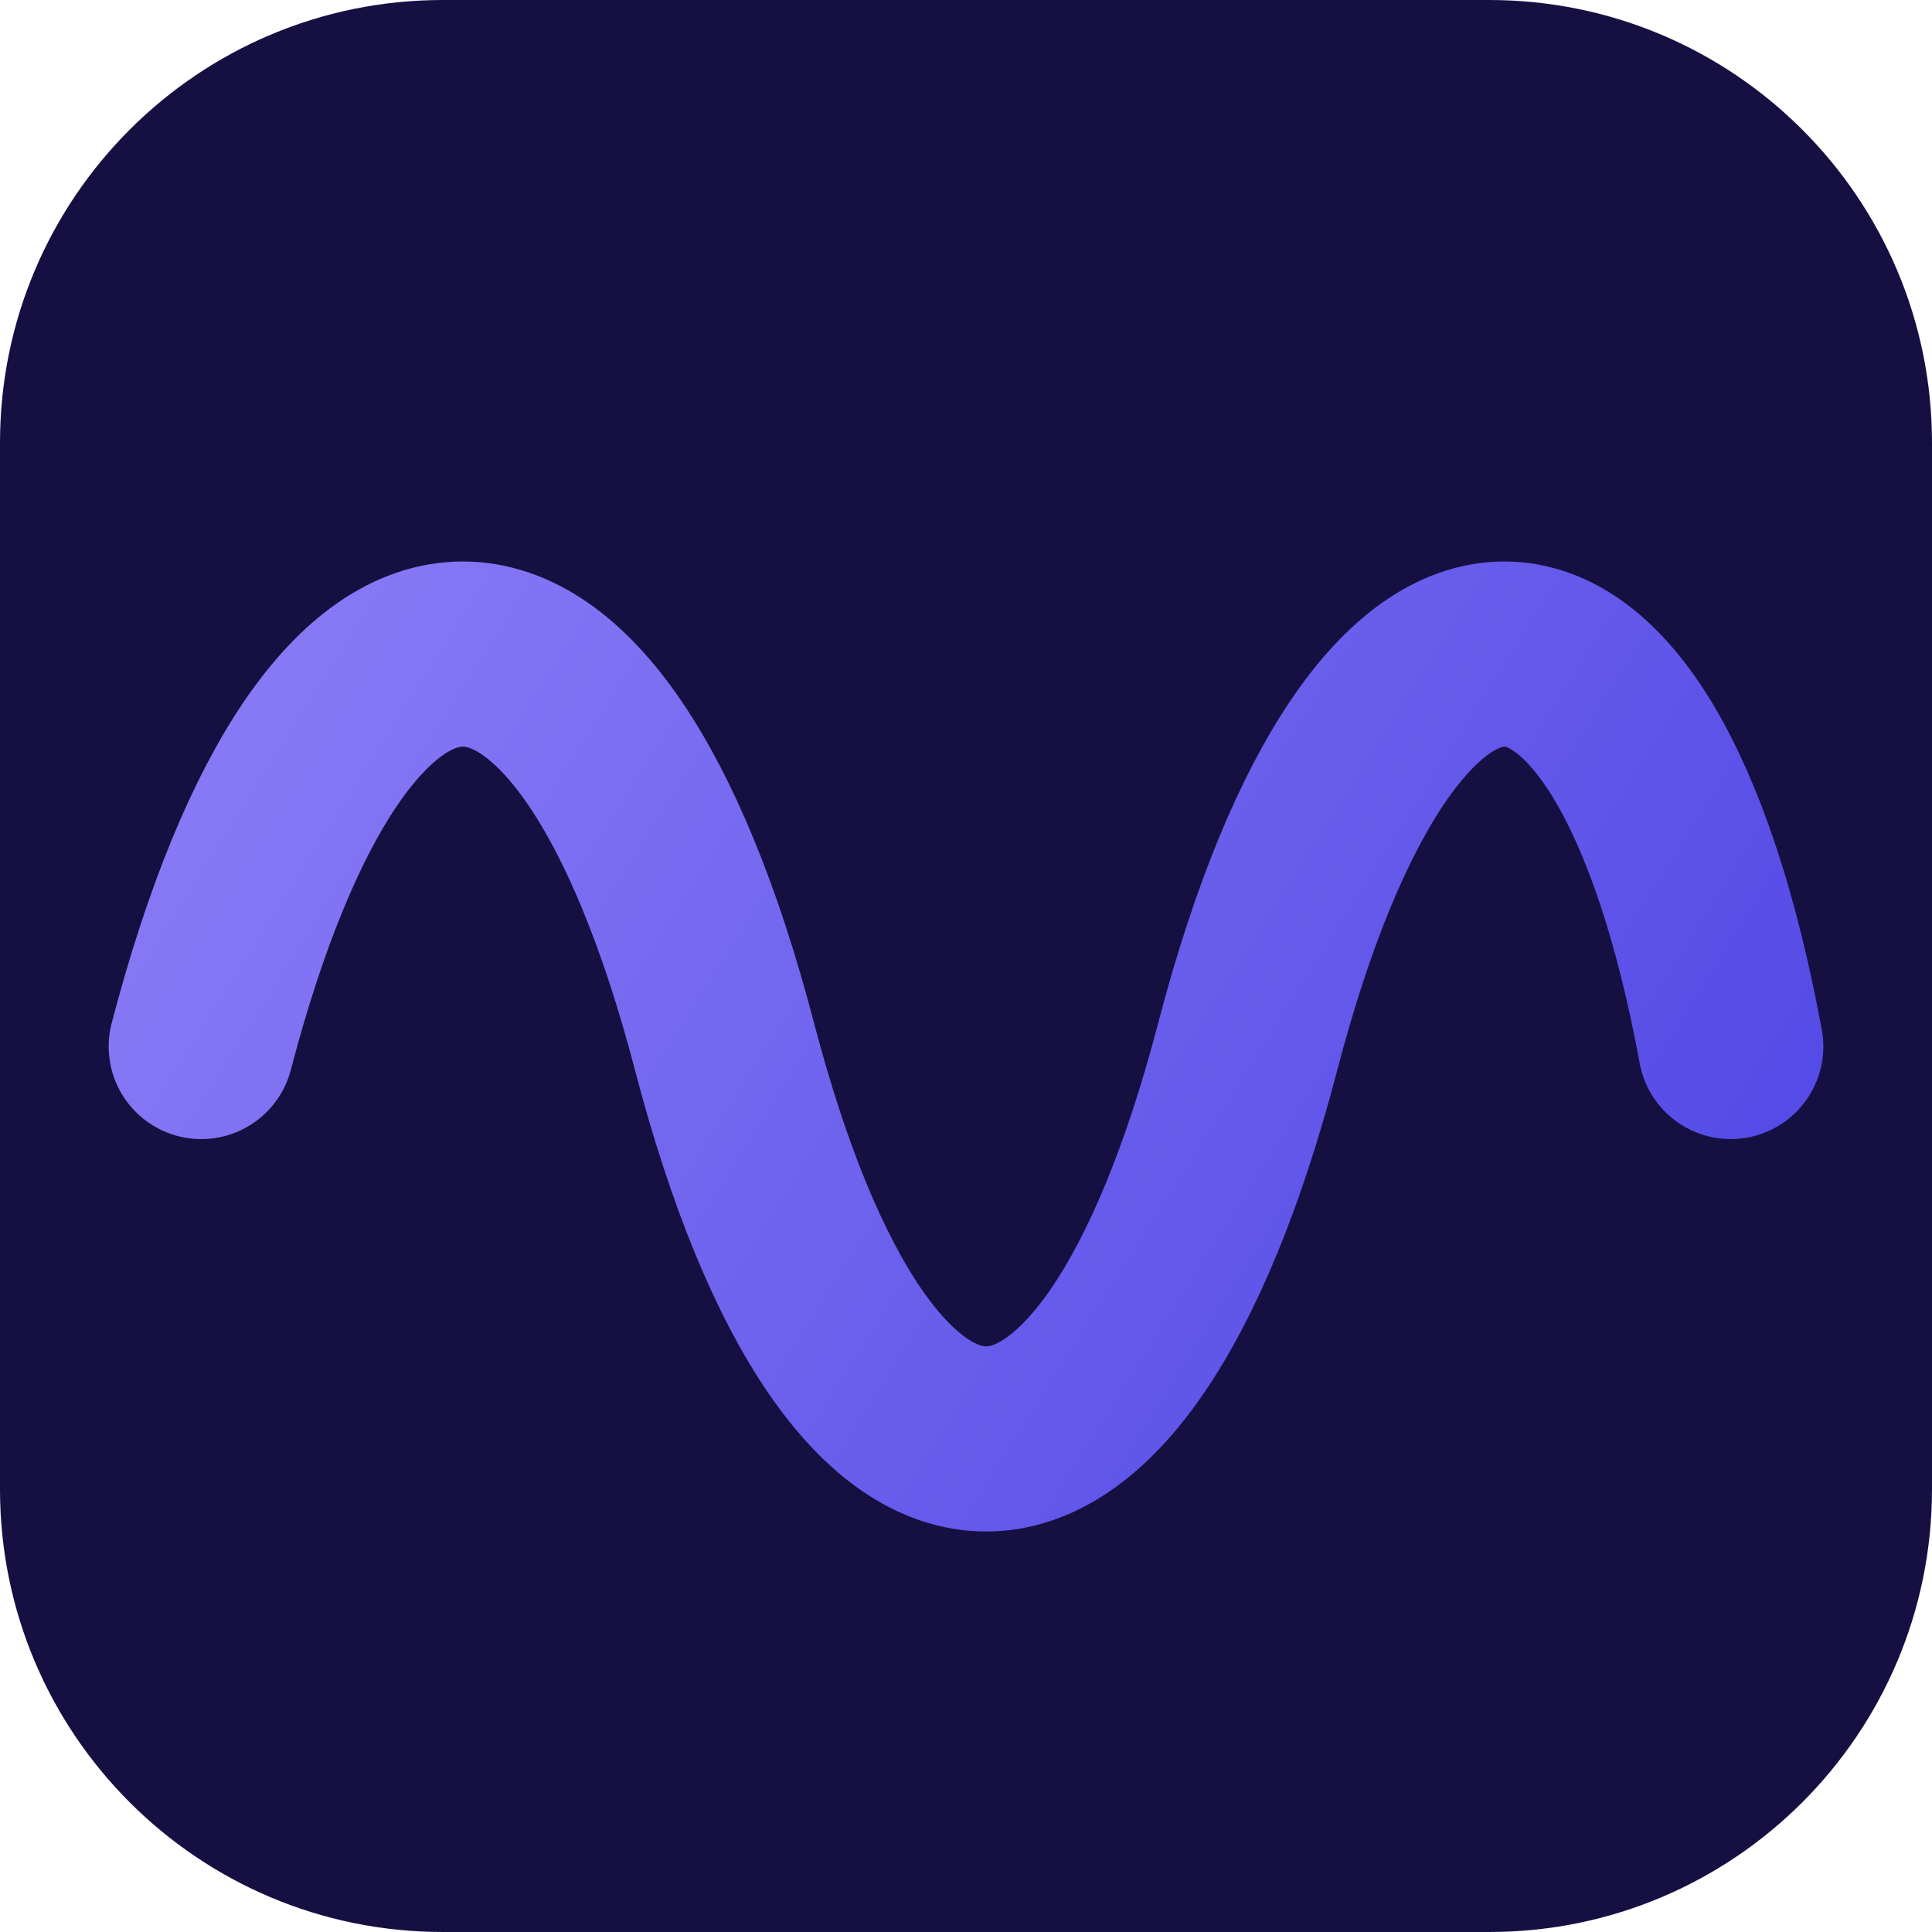
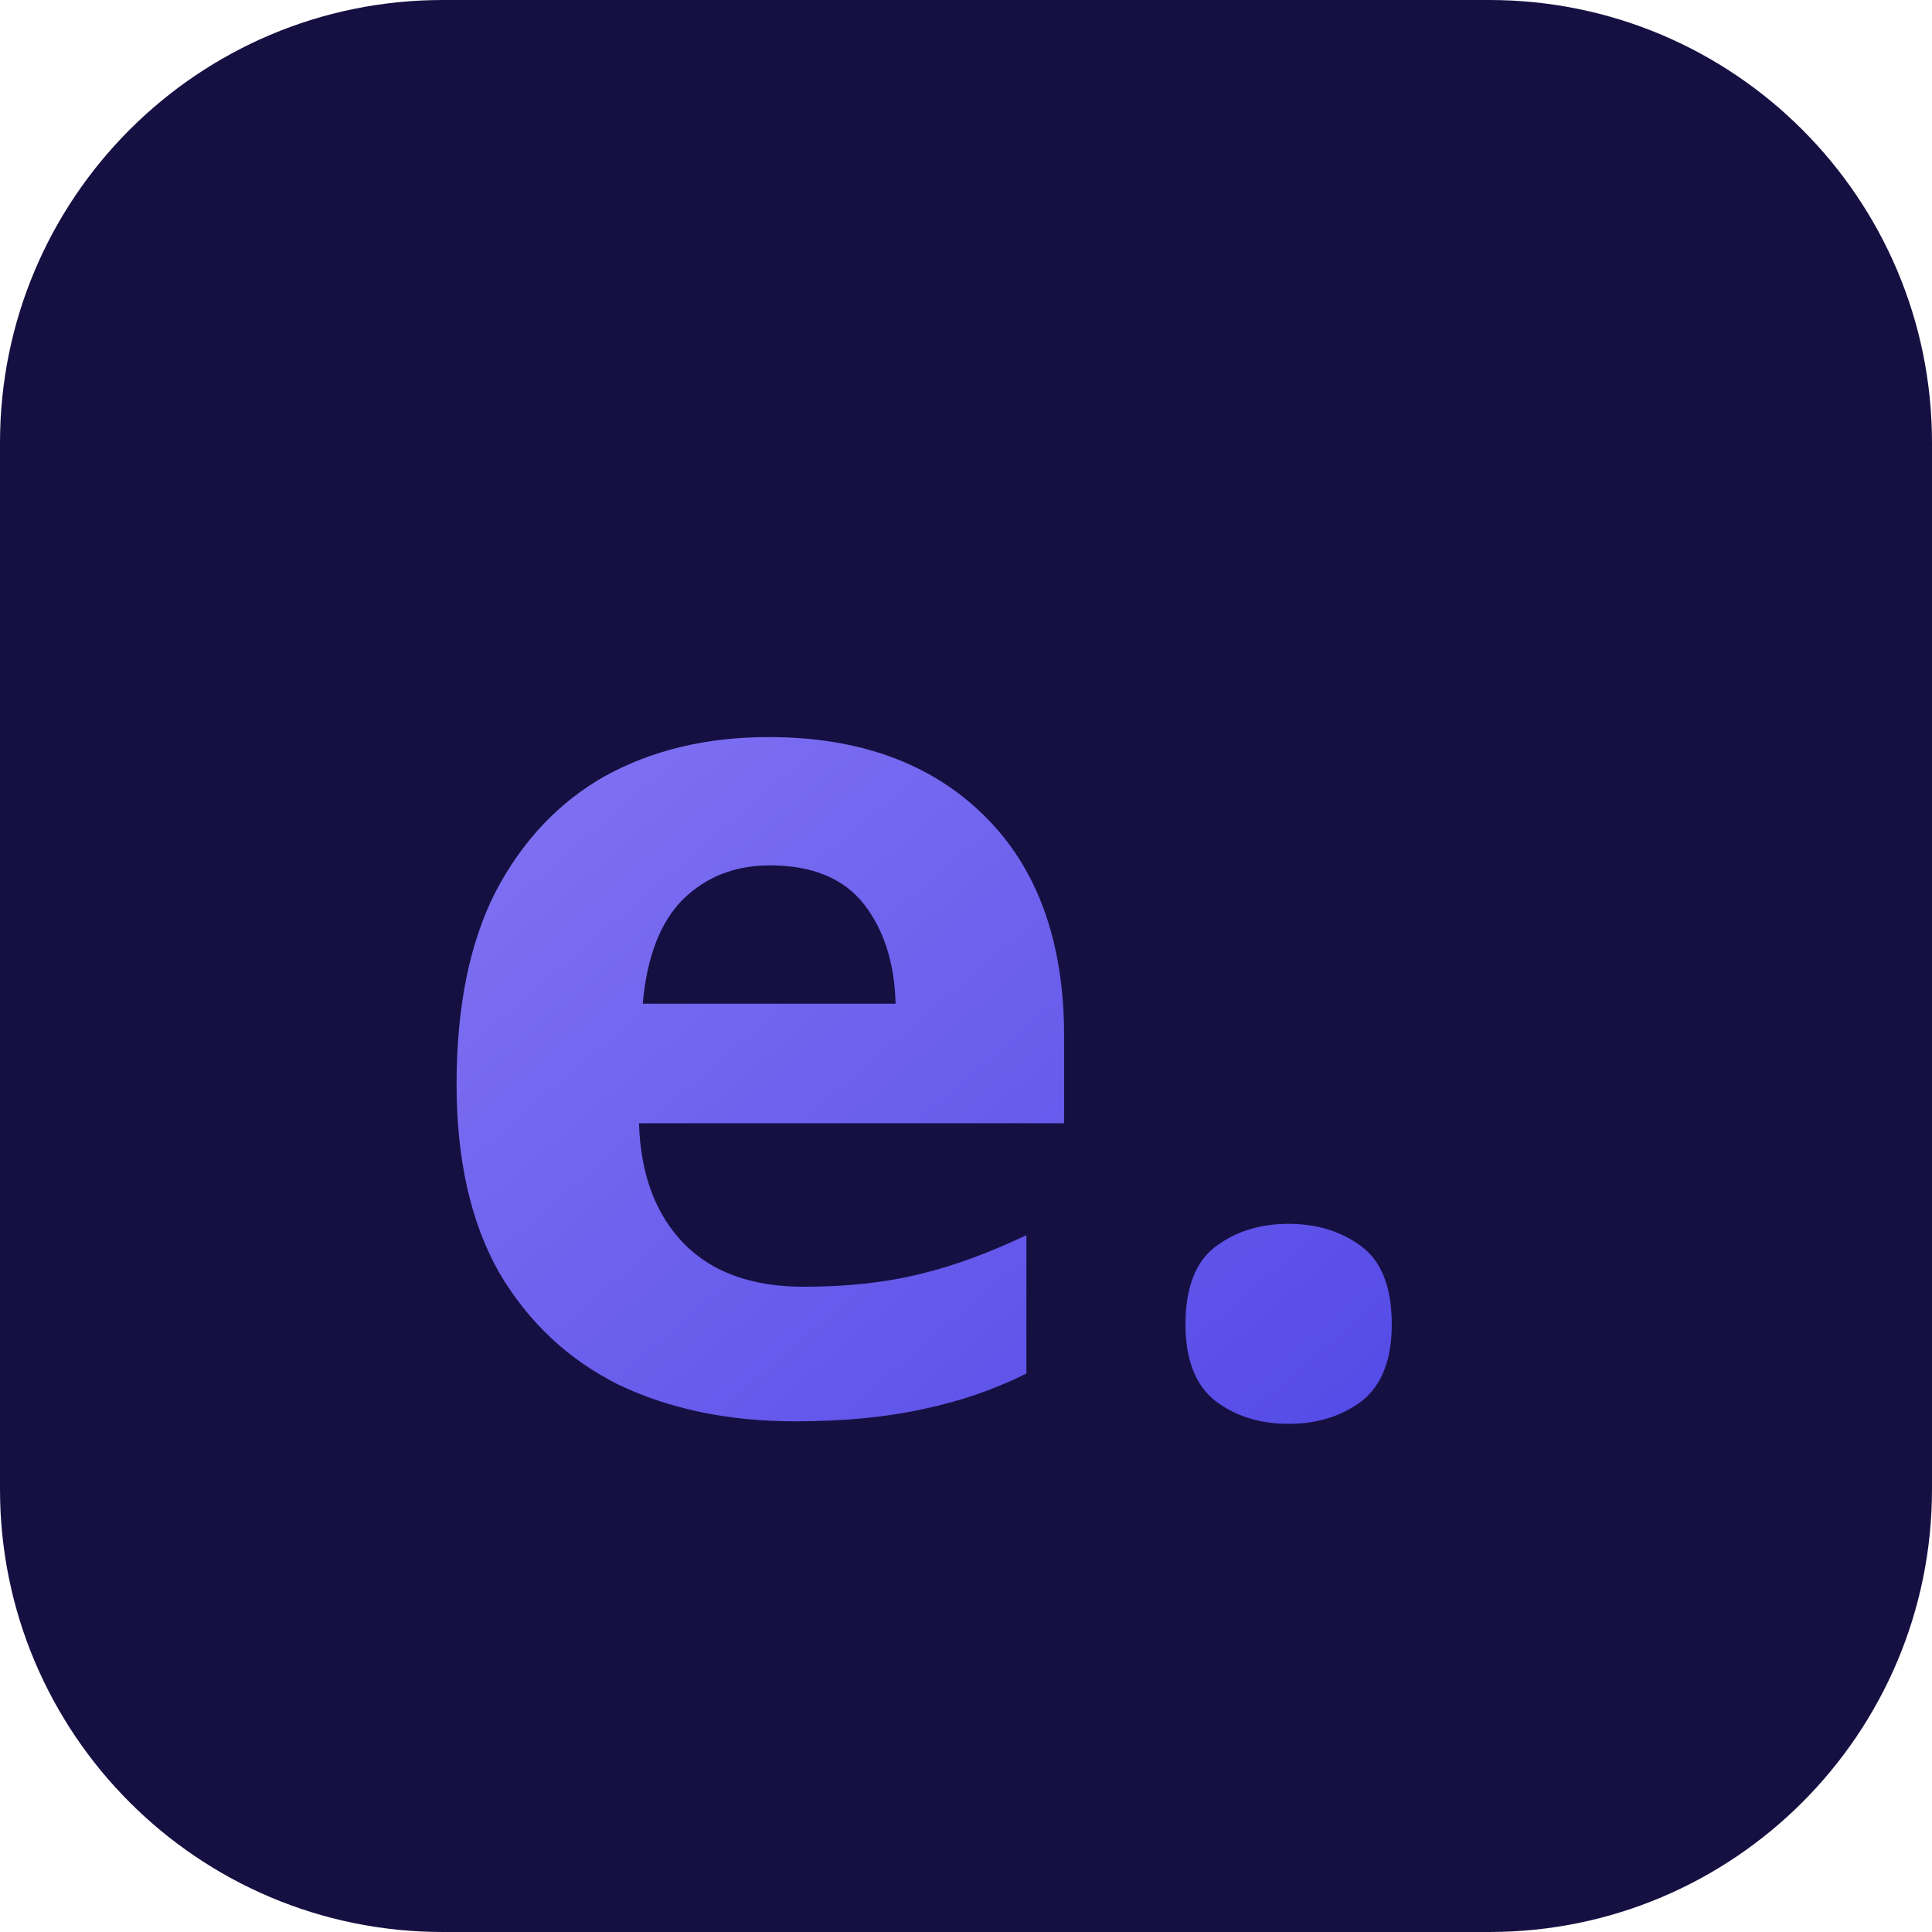
<svg xmlns="http://www.w3.org/2000/svg" viewBox="0 0 24 24">
  <rect width="24" height="24" rx="5.5" fill="#161042" />
  <defs>
-     <linearGradient id="wave" x1="2.5" y1="7" x2="21.5" y2="19" gradientUnits="userSpaceOnUse">
+     <linearGradient id="mark" x1="6" y1="5" x2="18" y2="19" gradientUnits="userSpaceOnUse">
      <stop offset="0" stop-color="#8b7cf6" />
      <stop offset="1" stop-color="#4f46e5" />
    </linearGradient>
  </defs>
-   <path d="M2.5,13 C4.2,6.5 7.3,6.5 9,13 C10.7,19.5 13.8,19.5 15.5,13 C17.2,6.5 20.3,6.5 21.5,13" stroke="url(#wave)" stroke-width="2.3" stroke-linecap="round" fill="none" />
+   <text x="5" y="17.5" font-family="Poppins, 'Segoe UI', system-ui, sans-serif" font-weight="800" font-size="15" fill="url(#mark)">e.</text>
</svg>
